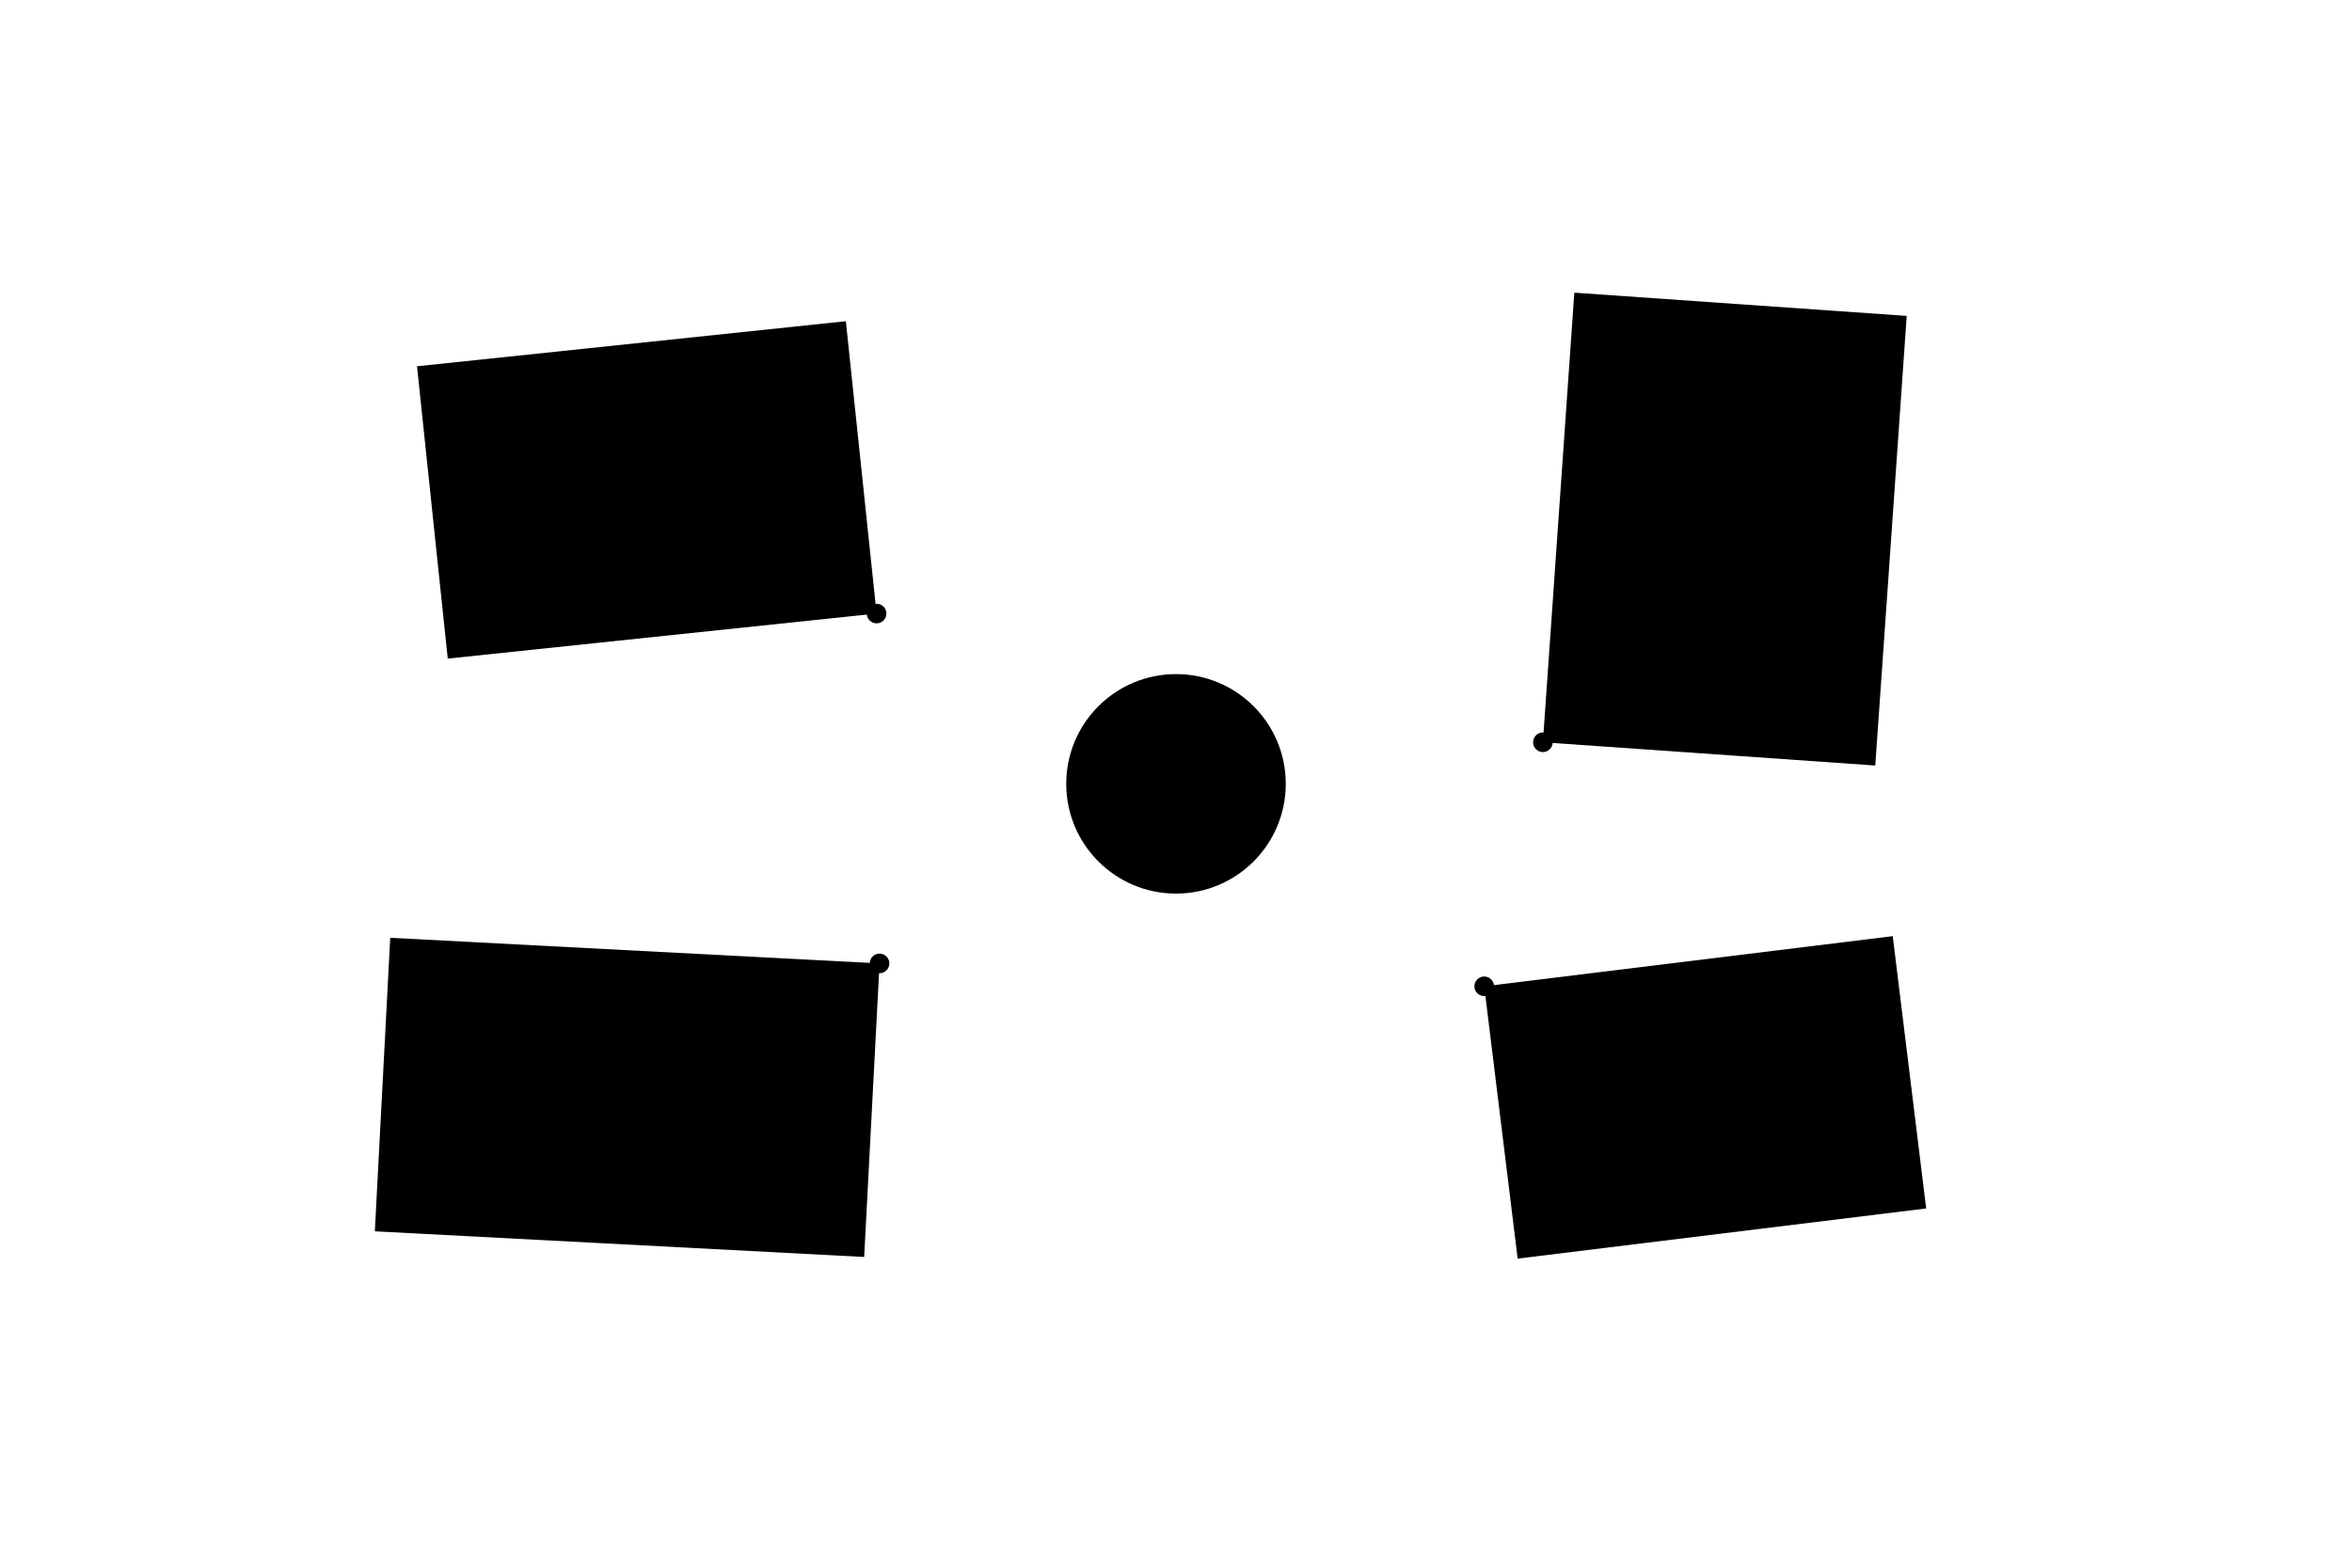
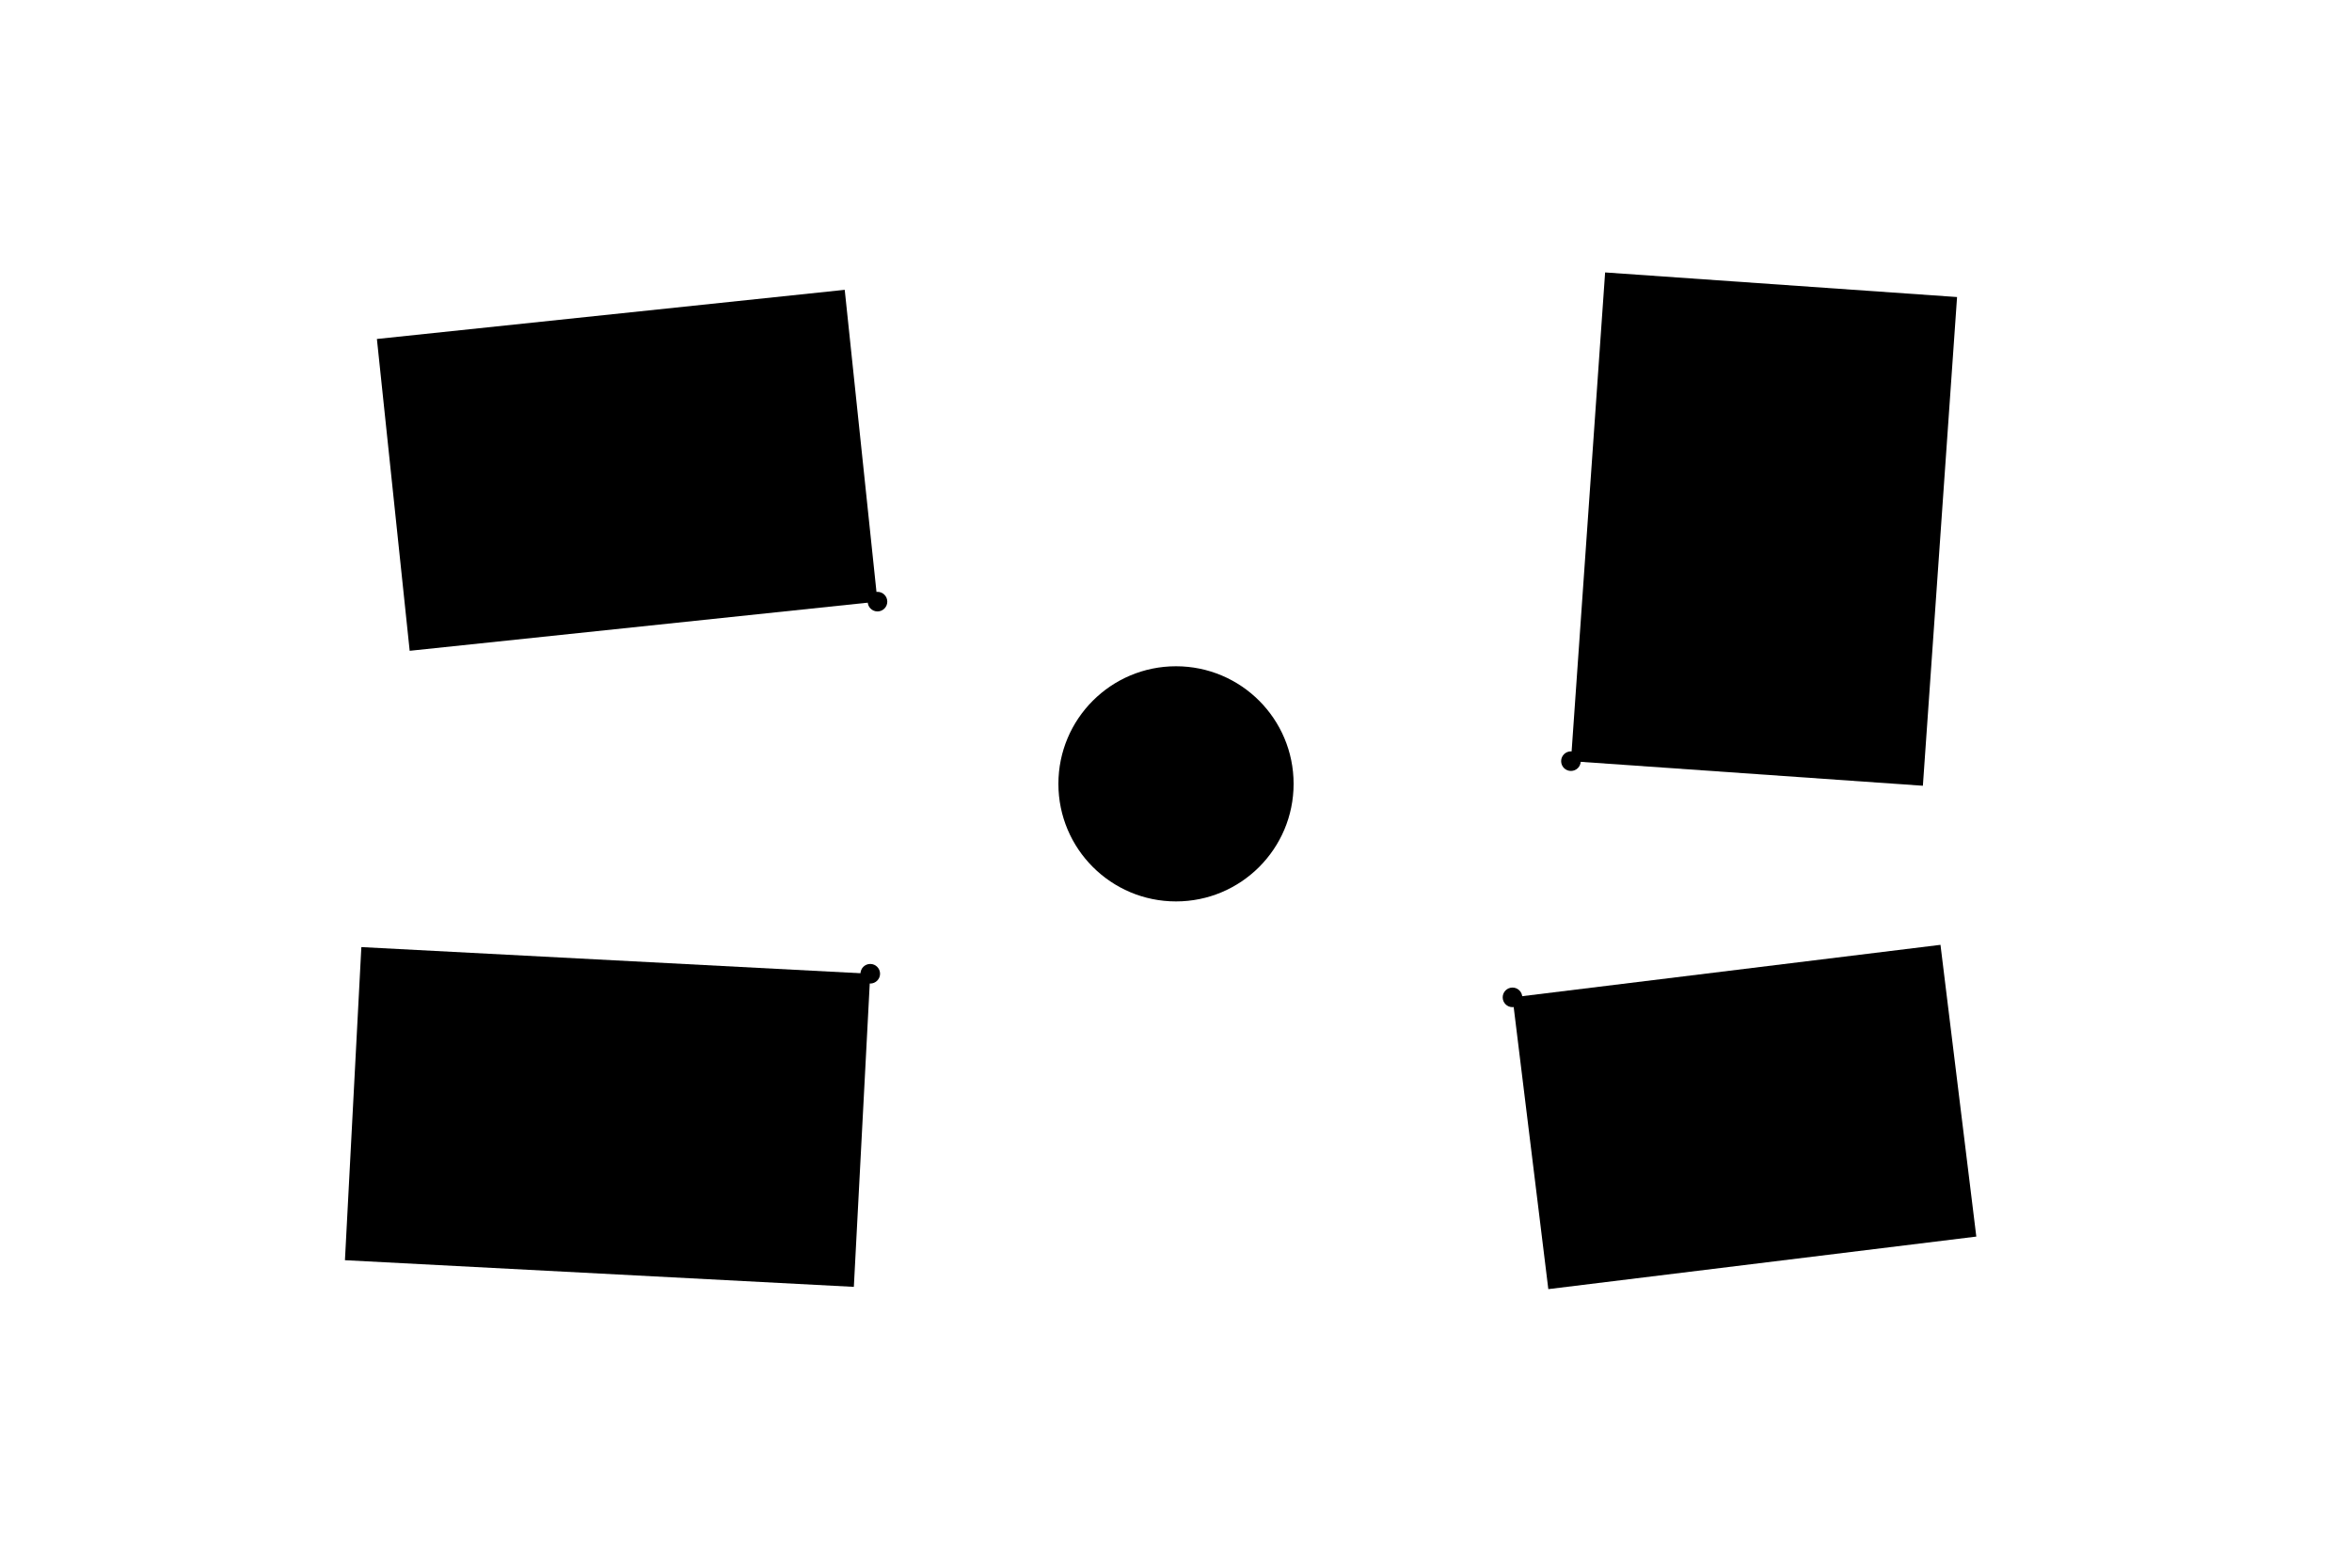
<svg xmlns="http://www.w3.org/2000/svg" viewBox="0 0 1200 800">
-   <line class="axis" x1="160" y1="400" x2="1040" y2="400" />
-   <line class="axis" x1="600" y1="140" x2="600" y2="660" />
-   <g transform="translate(330 250) rotate(-6)">
+   <line class="axis" x1="120" y1="400" x2="1080" y2="400" />
+   <line class="axis" x1="600" y1="110" x2="600" y2="690" />
+   <g transform="translate(320 240) rotate(-6)">
+     <rect class="paper cut" x="-120" y="-80" width="240" height="160" />
+     <line class="view" x1="-96" y1="-52" x2="74" y2="-52" />
+     <line class="view" x1="-96" y1="-30" x2="94" y2="-30" />
+     <line class="view" x1="-96" y1="-8" x2="34" y2="-8" />
+     <line class="view" x1="-96" y1="14" x2="84" y2="14" />
+     <line class="view" x1="-96" y1="36" x2="4" y2="36" />
+   </g>
+   <line class="view" x1="447.7" y1="307.02" x2="572" y2="372" />
+   <circle class="paper view" cx="447.7" cy="307.02" r="5" />
+   <g transform="translate(900 270) rotate(4)">
+     <rect class="paper cut" x="-90" y="-125" width="180" height="250" />
+     <line class="cut" x1="-66" y1="-97" x2="-2" y2="-97" />
+     <line class="view" x1="-66" y1="-73" x2="66" y2="-73" />
+     <line class="view" x1="-66" y1="-55" x2="54" y2="-55" />
+     <line class="view" x1="-66" y1="-37" x2="66" y2="-37" />
+     <line class="view" x1="-66" y1="-19" x2="34" y2="-19" />
+     <line class="view" x1="-66" y1="-1" x2="66" y2="-1" />
+     <line class="view" x1="-66" y1="17" x2="58" y2="17" />
+     <line class="view" x1="-66" y1="35" x2="4" y2="35" />
+     <line class="view" x1="-66" y1="53" x2="66" y2="53" />
+     <line class="view" x1="-66" y1="71" x2="44" y2="71" />
+   </g>
+   <line class="view" x1="801.5" y1="388.42" x2="628" y2="372" />
+   <circle class="paper view" cx="801.5" cy="388.42" r="5" />
+   <g transform="translate(310 570) rotate(3)">
+     <rect class="paper cut" x="-130" y="-80" width="260" height="160" />
+     <rect class="cut" x="-106" y="-56" width="150" height="104" />
+     <line class="view" x1="-36" y1="-56" x2="-36" y2="4" />
+     <line class="view" x1="-106" y1="4" x2="44" y2="4" />
+     <line class="view" x1="64" y1="-48" x2="106" y2="-48" />
+     <line class="view" x1="64" y1="-28" x2="106" y2="-28" />
+     <line class="view" x1="64" y1="-8" x2="106" y2="-8" />
+     <line class="view" x1="64" y1="12" x2="106" y2="12" />
+     <line class="view" x1="64" y1="32" x2="106" y2="32" />
+   </g>
+   <line class="view" x1="444.01" y1="496.91" x2="572" y2="428" />
+   <circle class="paper view" cx="444.01" cy="496.91" r="5" />
+   <g transform="translate(890 570) rotate(-7)">
    <rect class="paper cut" x="-110" y="-75" width="220" height="150" />
-     <line class="view" x1="-90" y1="-51" x2="60" y2="-51" />
-     <line class="view" x1="-90" y1="-31" x2="80" y2="-31" />
-     <line class="view" x1="-90" y1="-11" x2="30" y2="-11" />
-     <line class="view" x1="-90" y1="9" x2="70" y2="9" />
-     <line class="view" x1="-90" y1="29" x2="0" y2="29" />
+     <rect class="cut hatch" x="-46" y="-51" width="24" height="100" />
+     <rect class="cut hatch" x="-22" y="-7" width="108" height="16" />
+     <polyline class="view" points="-22,-51 -6,-43 -22,-35 -6,-27 -22,-19 -6,-11" />
+     <polyline class="view" points="-22,13 -6,21 -22,29 -6,37 -22,45" />
  </g>
-   <line class="view" x1="447.24" y1="313.09" x2="580" y2="380" />
-   <circle class="paper view" cx="447.24" cy="313.09" r="5" />
-   <g transform="translate(880 270) rotate(4)">
-     <rect class="paper cut" x="-85" y="-115" width="170" height="230" />
-     <line class="cut" x1="-65" y1="-91" x2="-5" y2="-91" />
-     <line class="view" x1="-65" y1="-67" x2="65" y2="-67" />
-     <line class="view" x1="-65" y1="-49" x2="55" y2="-49" />
-     <line class="view" x1="-65" y1="-31" x2="65" y2="-31" />
-     <line class="view" x1="-65" y1="-13" x2="35" y2="-13" />
-     <line class="view" x1="-65" y1="5" x2="65" y2="5" />
-     <line class="view" x1="-65" y1="23" x2="60" y2="23" />
-     <line class="view" x1="-65" y1="41" x2="5" y2="41" />
-     <line class="view" x1="-65" y1="59" x2="65" y2="59" />
-     <line class="view" x1="-65" y1="77" x2="45" y2="77" />
-   </g>
-   <line class="view" x1="787.19" y1="378.79" x2="620" y2="380" />
-   <circle class="paper view" cx="787.19" cy="378.79" r="5" />
-   <g transform="translate(320 560) rotate(3)">
-     <rect class="paper cut" x="-125" y="-75" width="250" height="150" />
-     <rect class="cut" x="-105" y="-55" width="150" height="100" />
-     <line class="view" x1="-35" y1="-55" x2="-35" y2="5" />
-     <line class="view" x1="-105" y1="5" x2="45" y2="5" />
-     <line class="view" x1="63" y1="-47" x2="105" y2="-47" />
-     <line class="view" x1="63" y1="-27" x2="105" y2="-27" />
-     <line class="view" x1="63" y1="-7" x2="105" y2="-7" />
-     <line class="view" x1="63" y1="13" x2="105" y2="13" />
-     <line class="view" x1="63" y1="33" x2="105" y2="33" />
-   </g>
-   <line class="view" x1="448.75" y1="491.64" x2="580" y2="420" />
-   <circle class="paper view" cx="448.75" cy="491.64" r="5" />
-   <g transform="translate(870 560) rotate(-7)">
-     <rect class="paper cut" x="-105" y="-70" width="210" height="140" />
-     <rect class="cut" x="-45" y="-50" width="24" height="100" fill="url(#hatch)" />
-     <rect class="cut" x="-21" y="-6" width="100" height="16" fill="url(#hatch)" />
-     <line class="view" x1="-13" y1="-50" x2="-13" y2="-6" />
-     <line class="view" x1="-13" y1="10" x2="-13" y2="50" />
-   </g>
-   <line class="view" x1="757.25" y1="503.32" x2="620" y2="420" />
-   <circle class="paper view" cx="757.25" cy="503.32" r="5" />
+   <line class="view" x1="771.68" y1="508.96" x2="628" y2="428" />
+   <circle class="paper view" cx="771.68" cy="508.96" r="5" />
+   <circle class="paper view" cx="600" cy="400" r="60" />
  <rect class="solid" x="580" y="380" width="40" height="40" />
-   <circle class="view" cx="600" cy="400" r="56" />
</svg>
